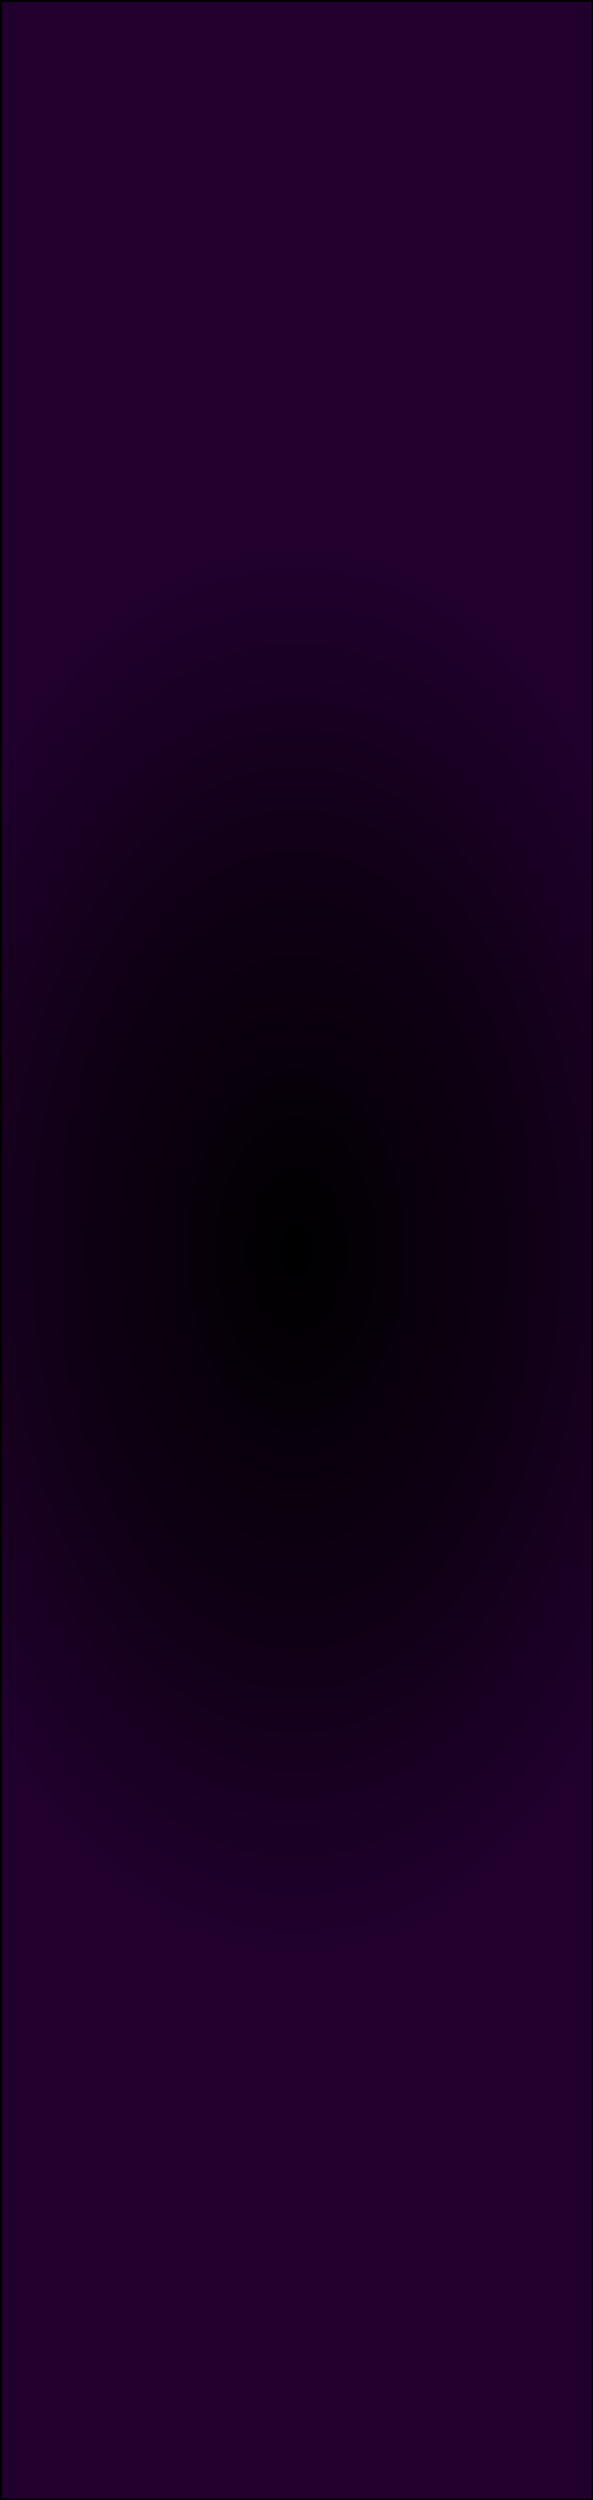
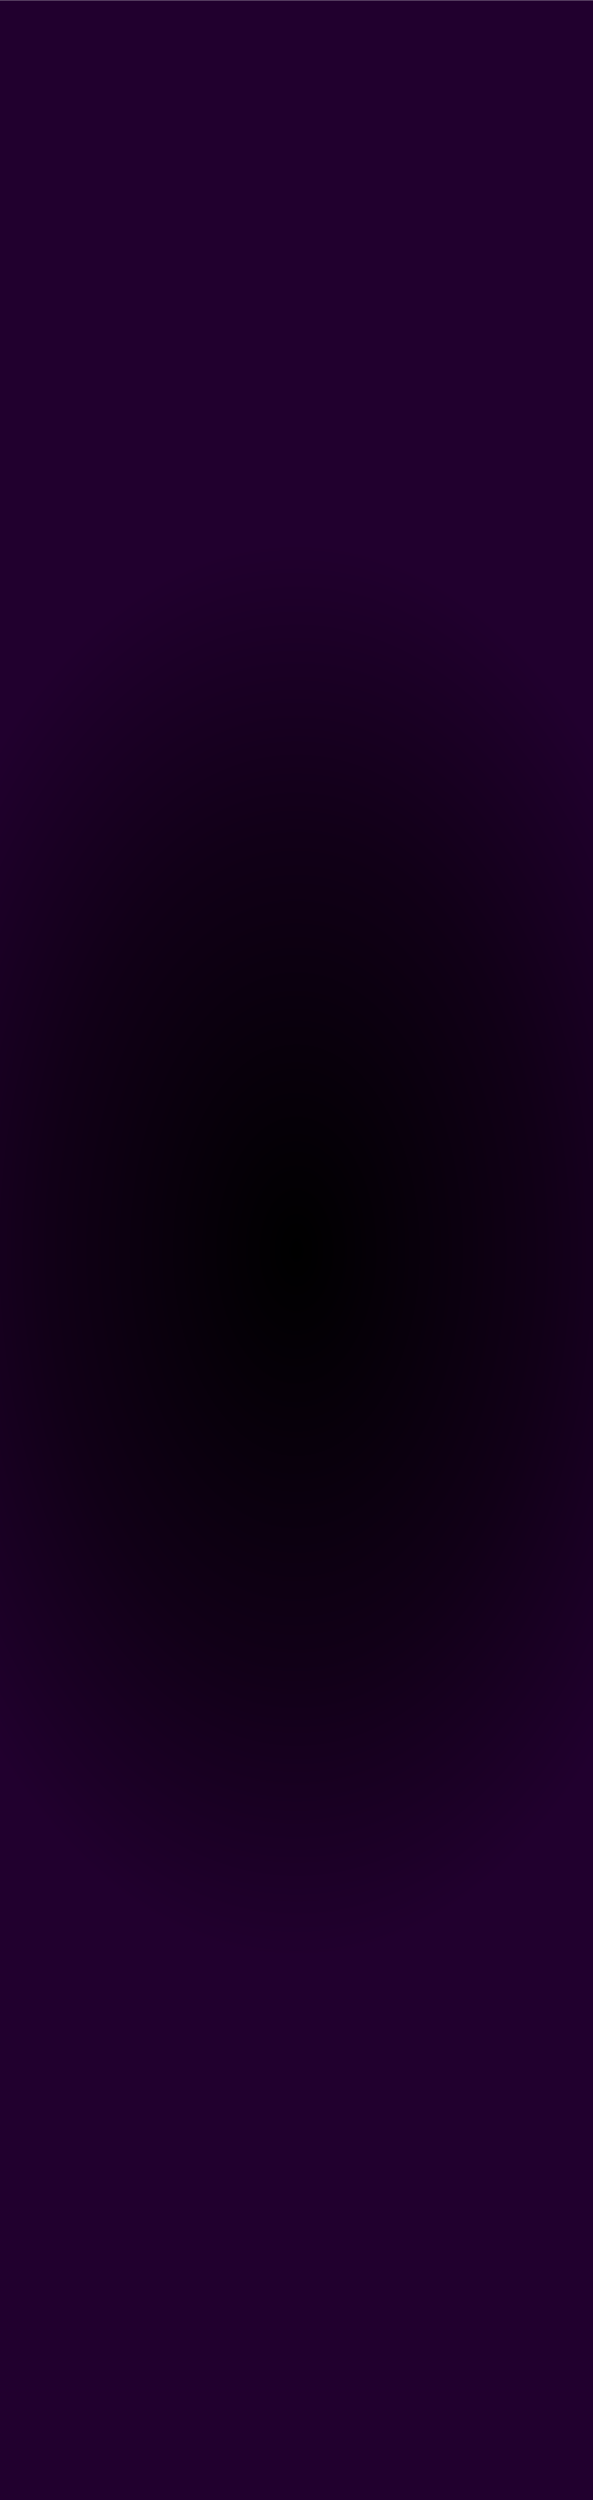
<svg xmlns="http://www.w3.org/2000/svg" clip-rule="evenodd" fill-rule="evenodd" height="128.5mm" image-rendering="optimizeQuality" shape-rendering="geometricPrecision" text-rendering="geometricPrecision" viewBox="0 0 3048 12850" width="30.48mm">
  <radialGradient id="a" cx="1524" cy="6426.19" gradientTransform="matrix(.599431 0 0 1 610 0)" gradientUnits="userSpaceOnUse" r="3647.76">
    <stop offset="0" />
    <stop offset=".58" stop-color="#110017" />
    <stop offset="1" stop-color="#21002e" />
  </radialGradient>
-   <path d="m0 1.19h3048v12850h-3048z" fill="url(#a)" stroke="#000" stroke-miterlimit="22.926" stroke-width="16.93" />
+   <path d="m0 1.19h3048v12850h-3048z" fill="url(#a)" />
</svg>
